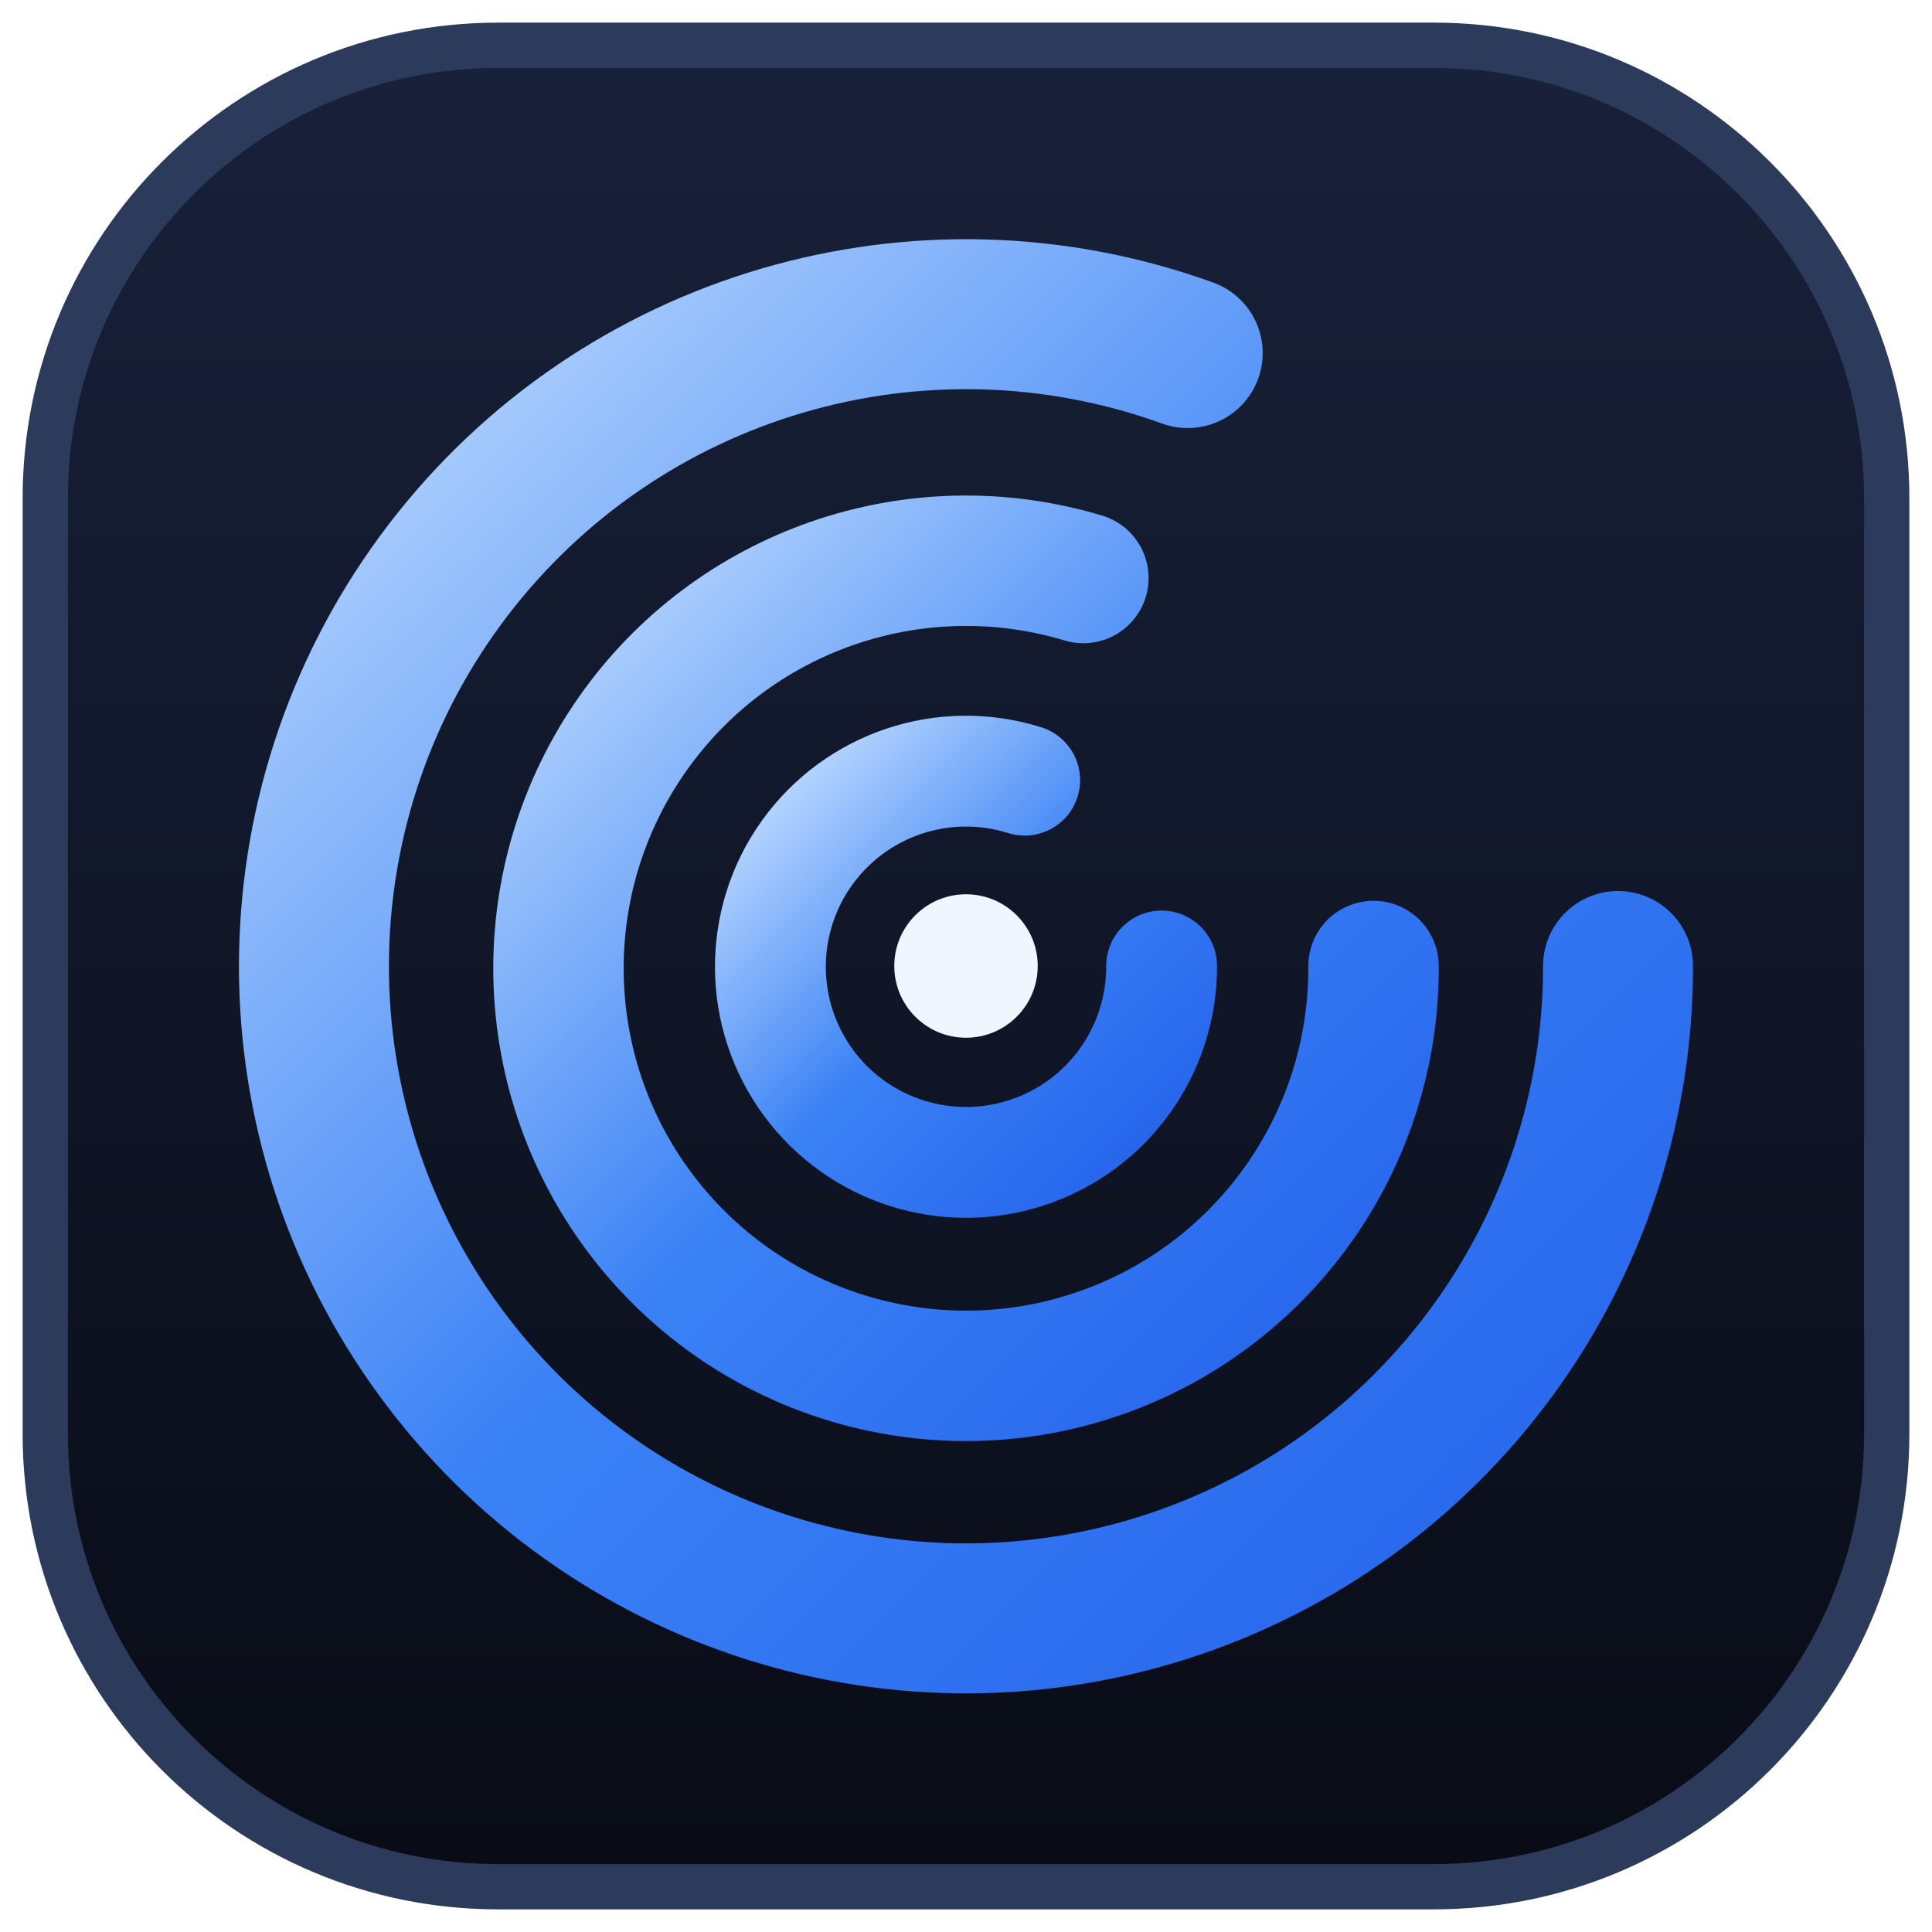
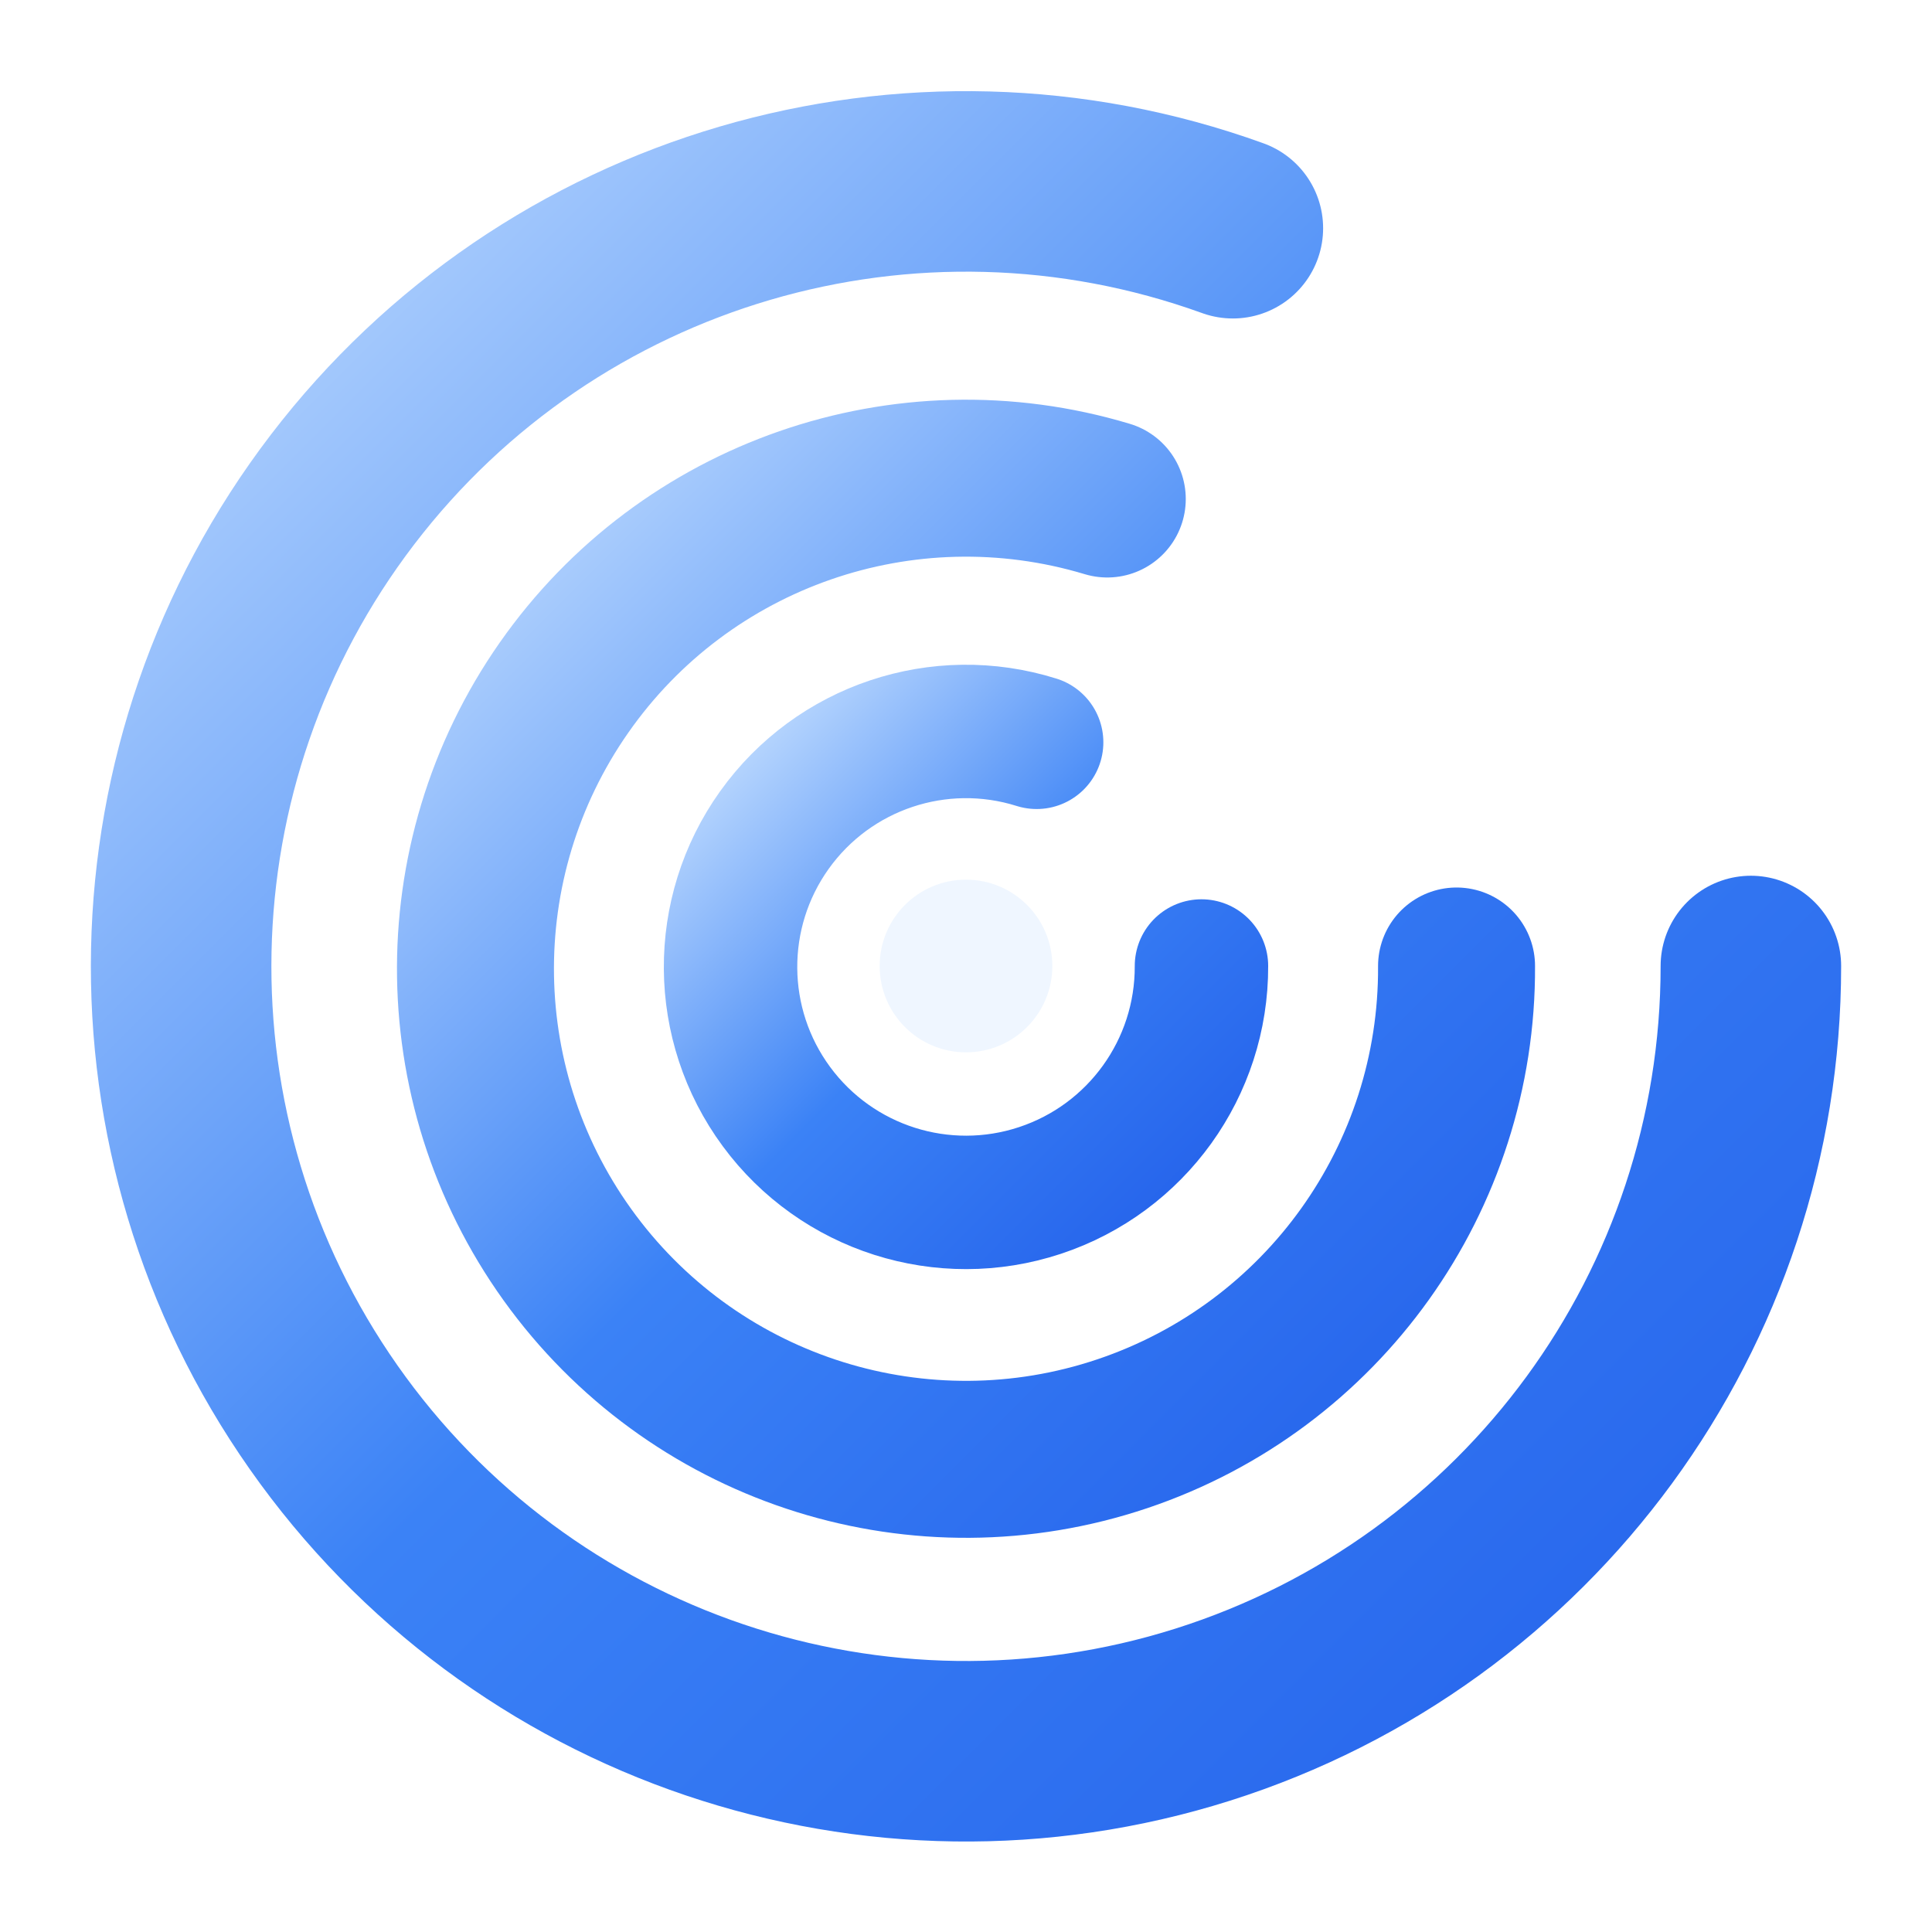
<svg xmlns="http://www.w3.org/2000/svg" viewBox="0 0 64 64" fill="none">
  <defs>
-     <linearGradient id="t" x1="0" y1="0" x2="0" y2="1">
-       <stop offset="0%" stop-color="#18213a" />
-       <stop offset="100%" stop-color="#090c16" />
-     </linearGradient>
    <linearGradient id="g" x1="0" y1="0" x2="1" y2="1">
      <stop offset="0%" stop-color="#bfdbfe" />
      <stop offset="50%" stop-color="#3b82f6" />
      <stop offset="100%" stop-color="#2563eb" />
    </linearGradient>
  </defs>
-   <rect x="1.5" y="1.5" width="61" height="61" rx="15" fill="url(#t)" stroke="#2c3a5c" stroke-width="1.5" />
-   <g transform="translate(32 32) scale(1.08) translate(-32 -32)">
+   <g transform="translate(32 32) scale(1.3) translate(-32 -32)">
    <path d="M52 32a20 20 0 1 1-13.2-18.8" stroke="url(#g)" stroke-width="4.6" stroke-linecap="round" />
    <path d="M44.5 32a12.5 12.5 0 1 1-8.9-11.9" stroke="url(#g)" stroke-width="4" stroke-linecap="round" />
    <path d="M38 32a6 6 0 1 1-4.2-5.7" stroke="url(#g)" stroke-width="3.4" stroke-linecap="round" />
    <circle cx="32" cy="32" r="2.2" fill="#eff6ff" />
  </g>
</svg>
